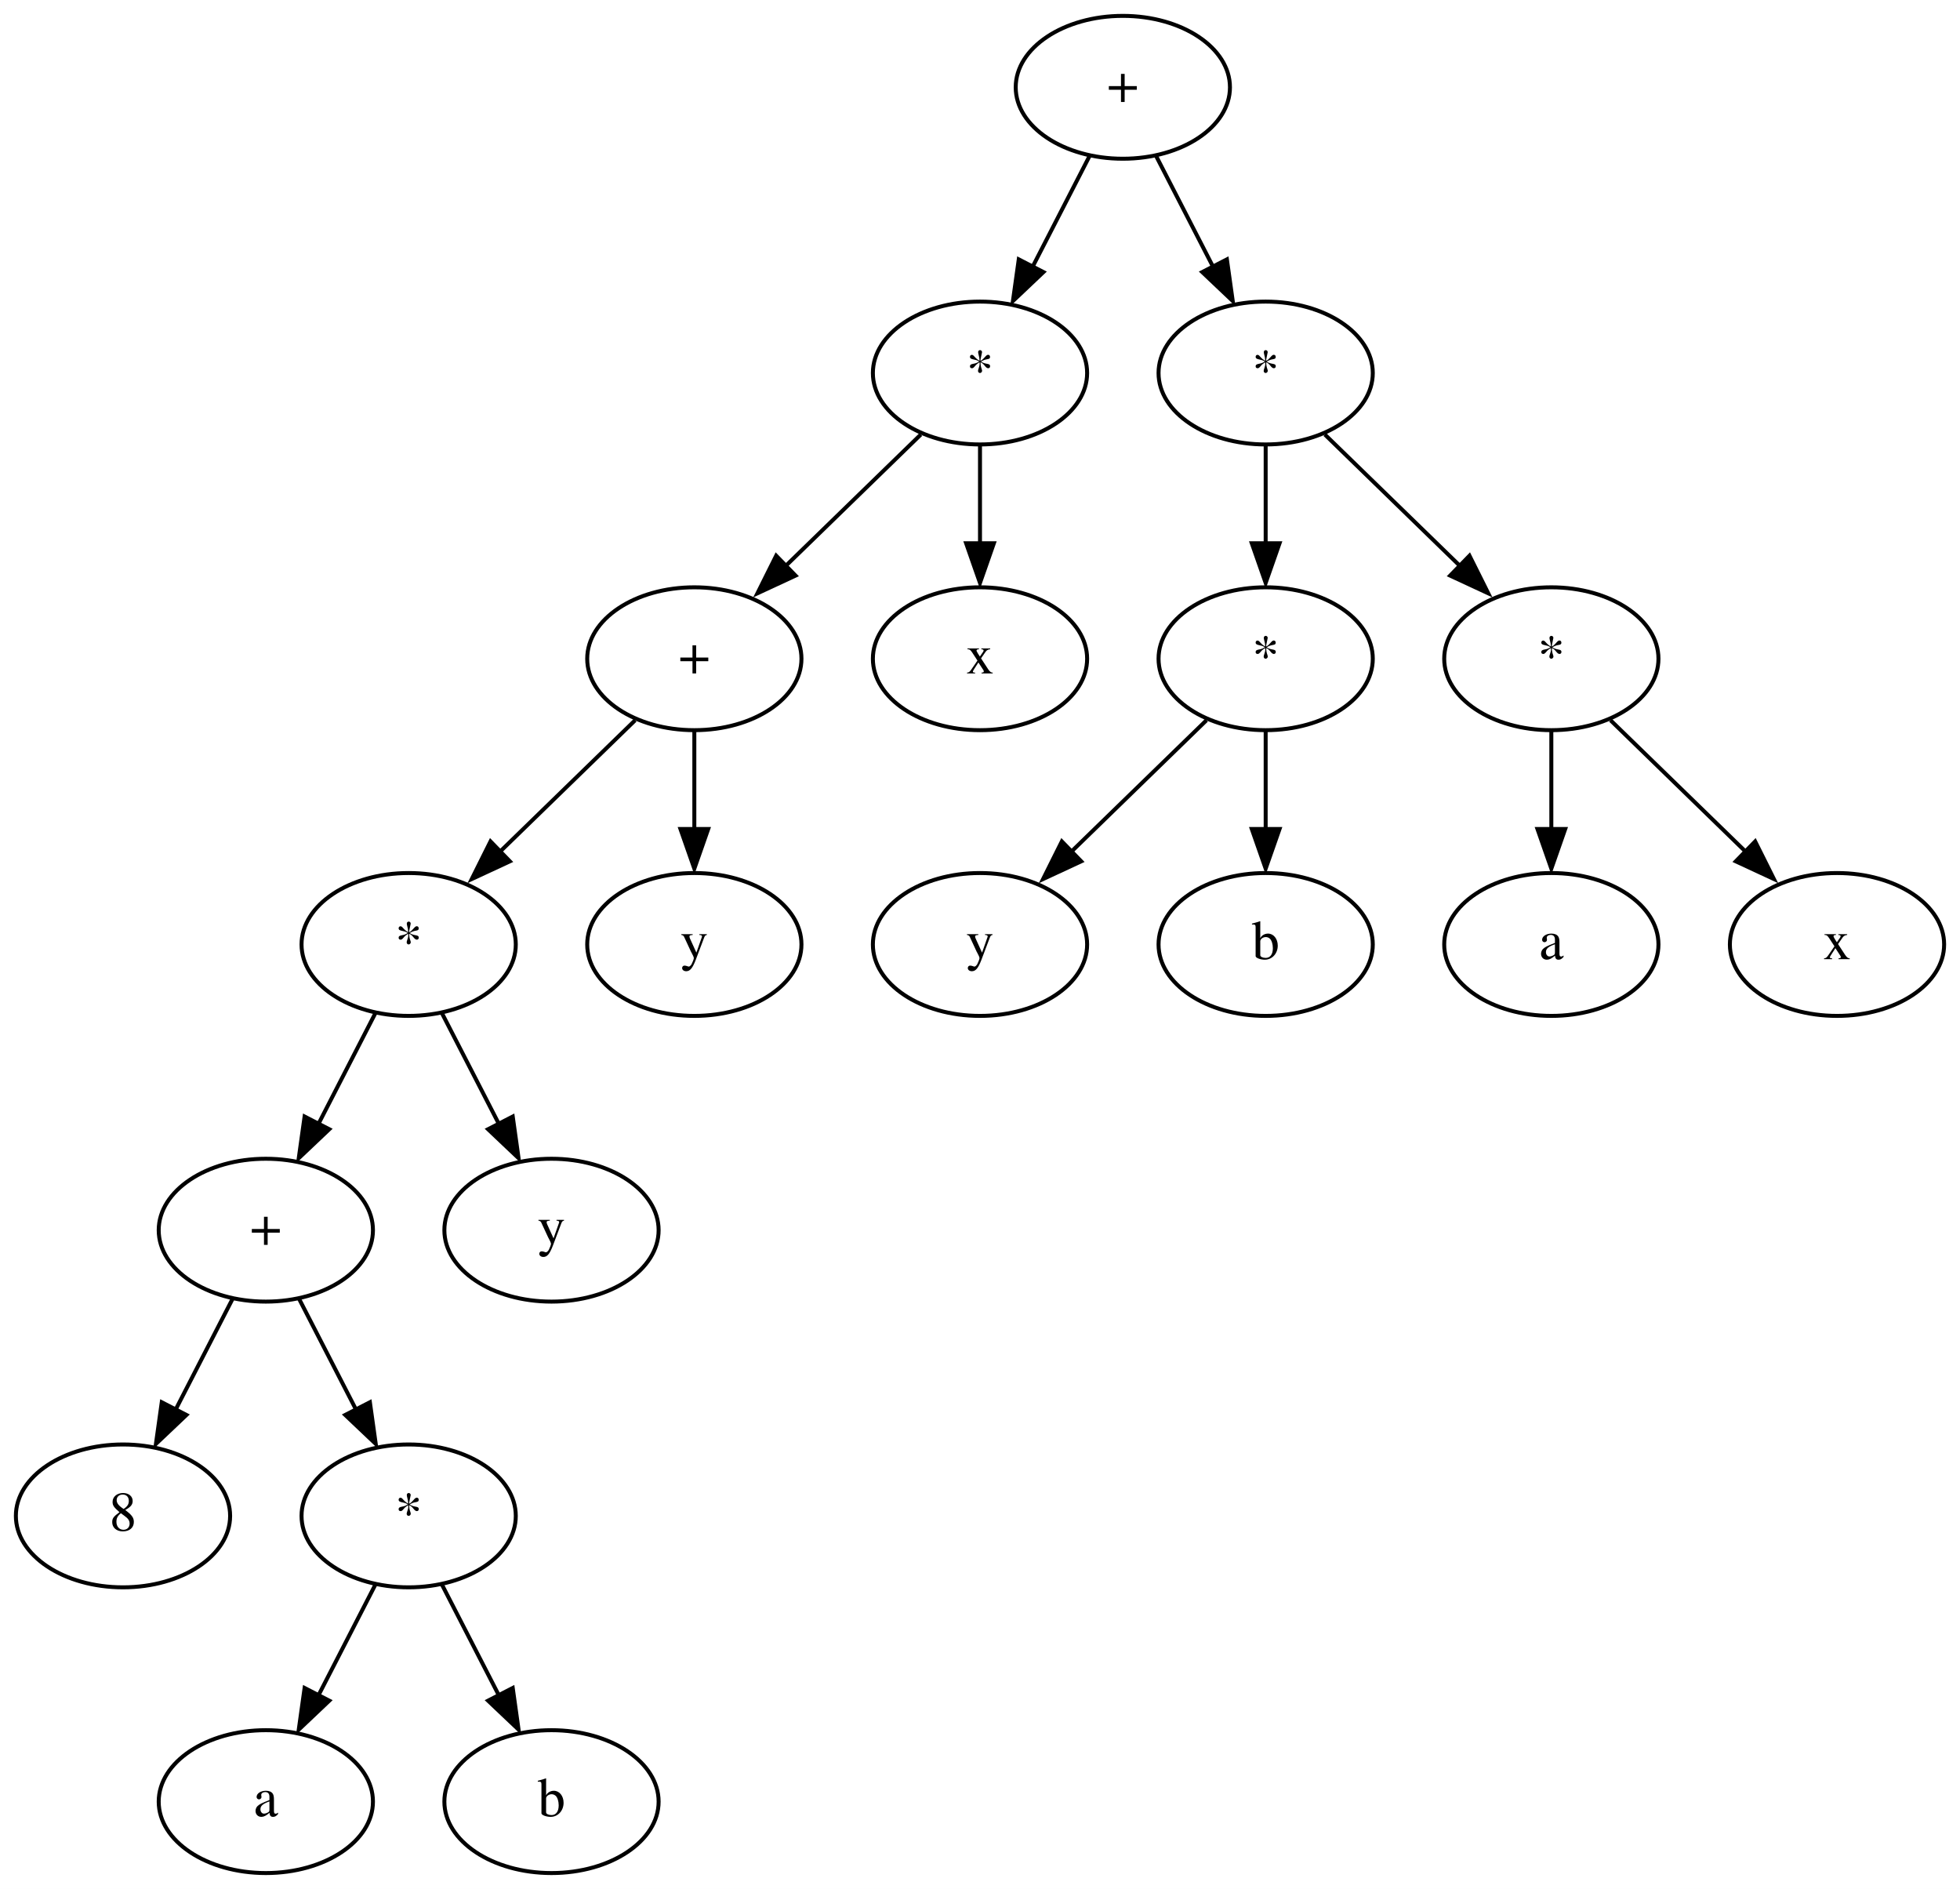
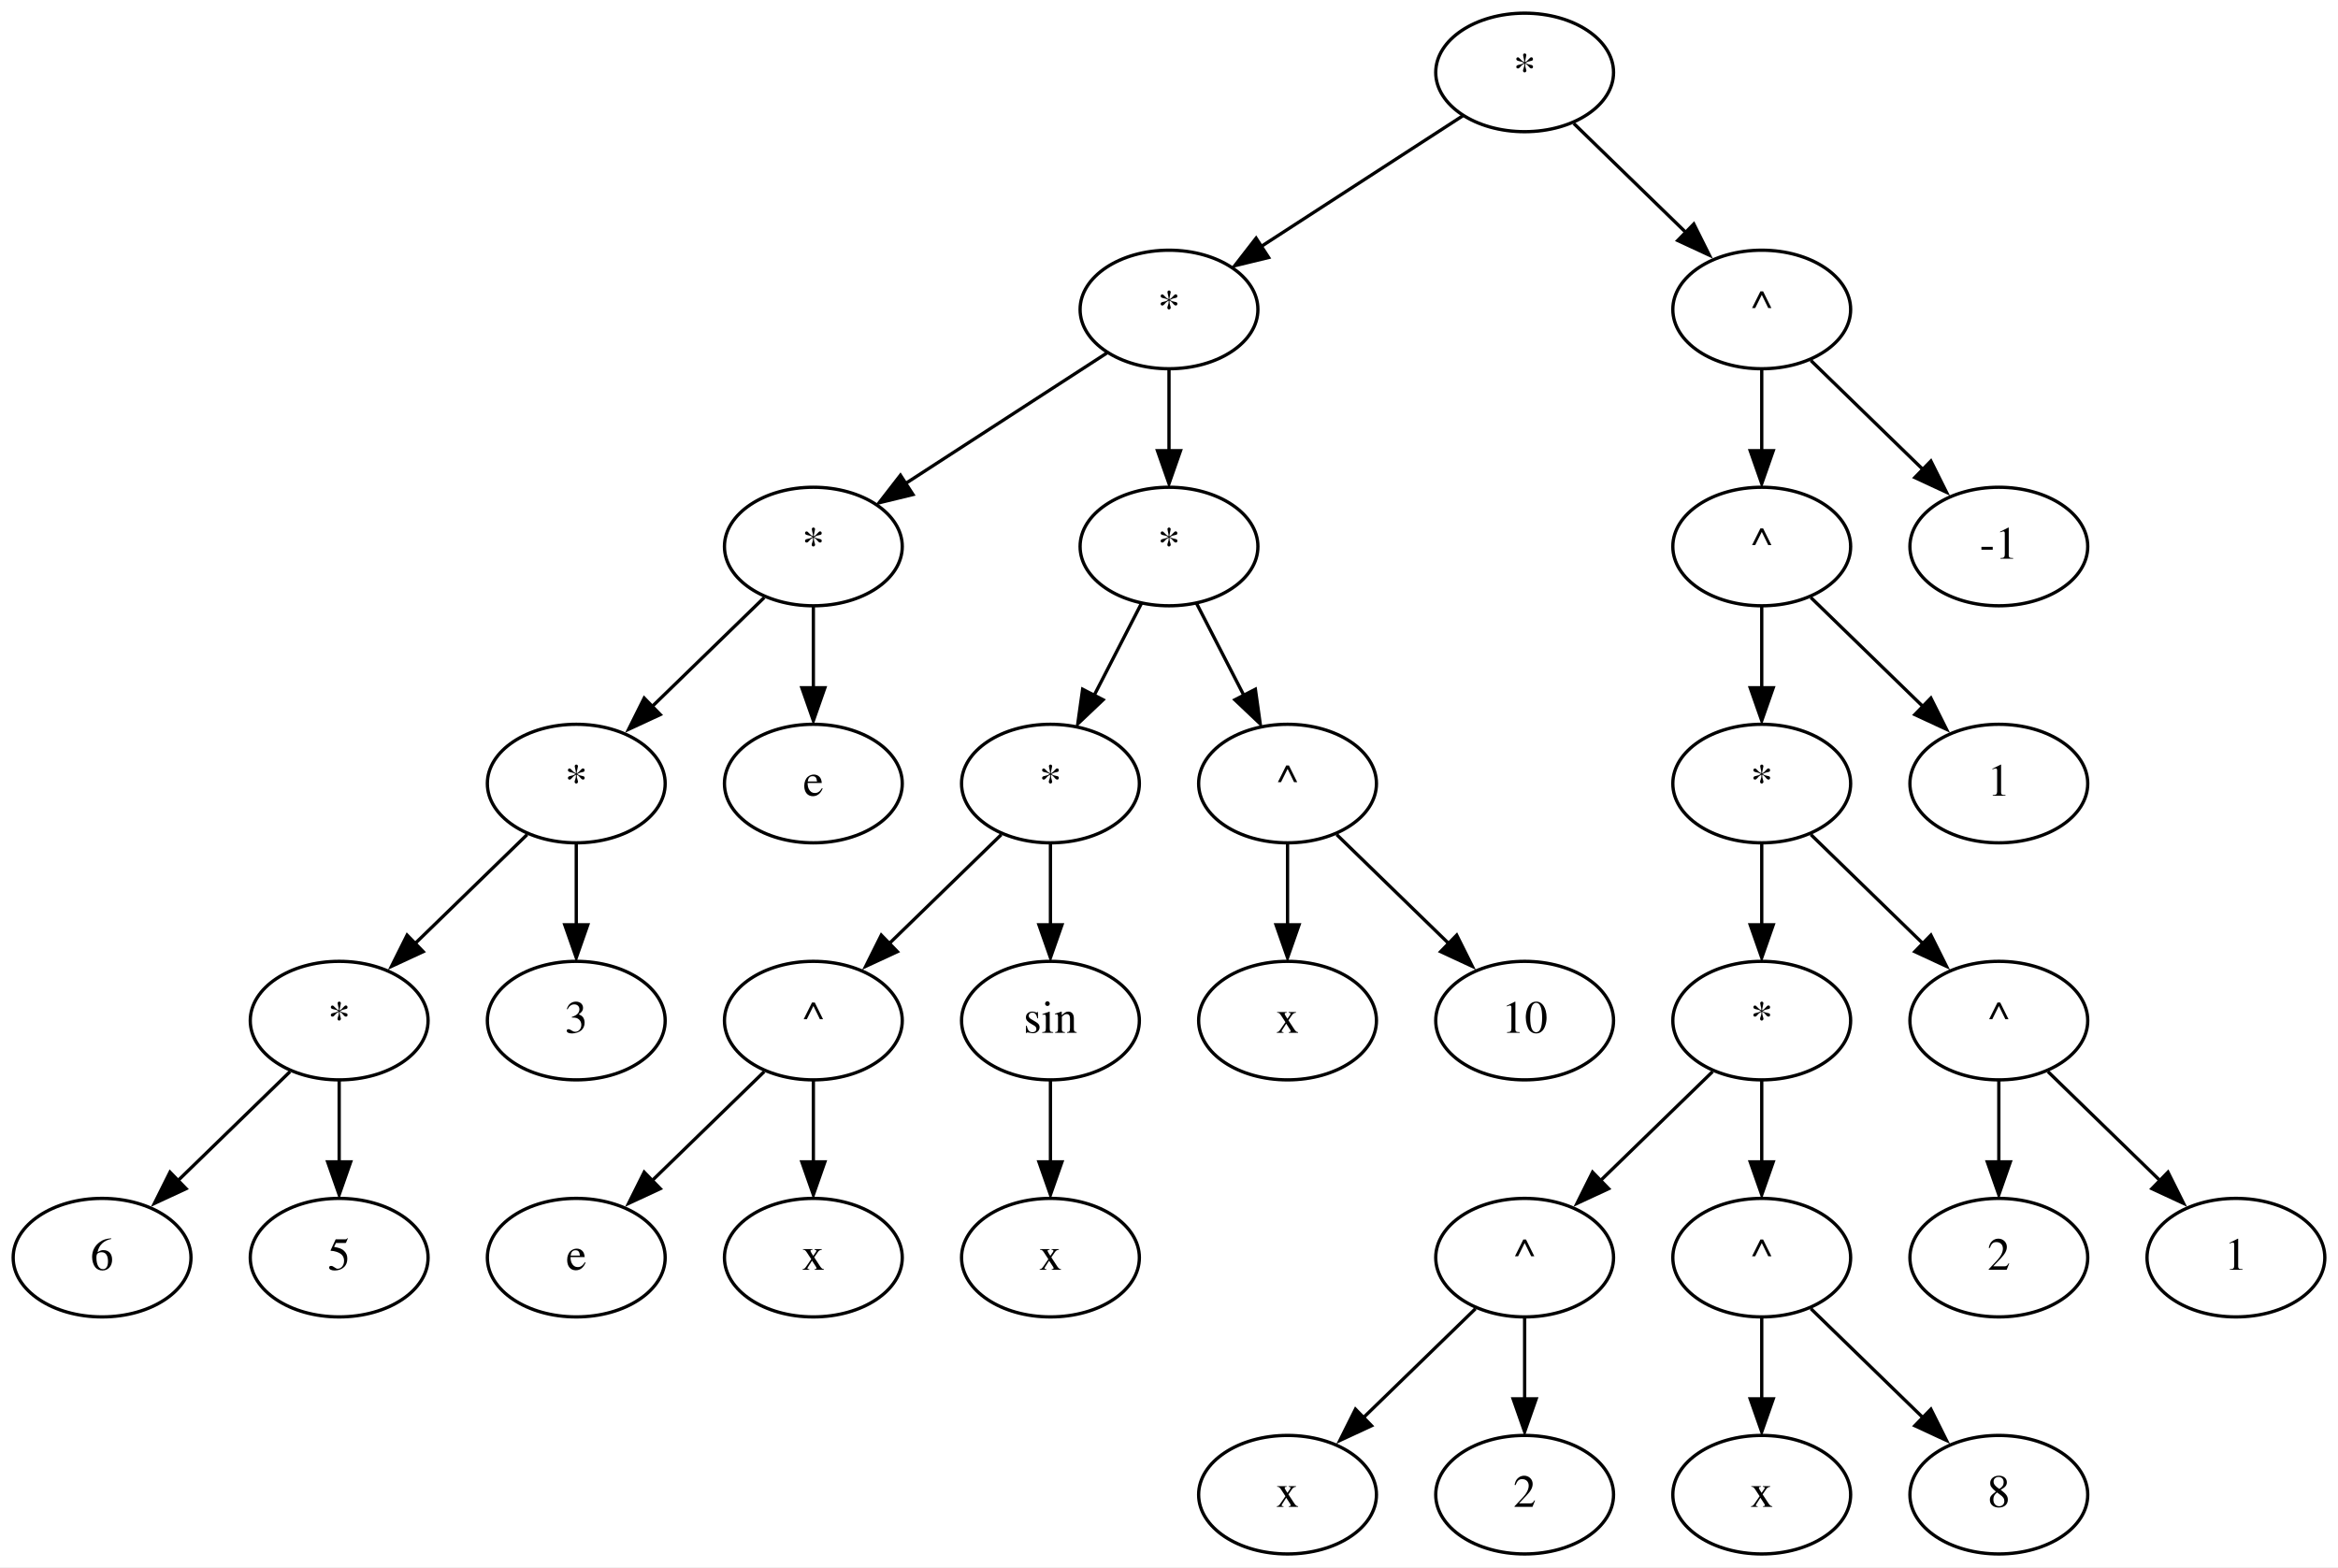
- <svg xmlns="http://www.w3.org/2000/svg" width="494pt" height="476pt" viewBox="0.00 0.00 494.00 476.00">
+ <svg xmlns="http://www.w3.org/2000/svg" width="710pt" height="476pt" viewBox="0.00 0.00 710.00 476.00">
  <g id="graph0" class="graph" transform="scale(1 1) rotate(0) translate(4 472)">
-     <polygon fill="white" stroke="none" points="-4,4 -4,-472 490,-472 490,4 -4,4" />
+     <polygon fill="white" stroke="none" points="-4,4 -4,-472 706,-472 706,4 -4,4" />
    <g id="node1" class="node">
-       <ellipse fill="none" stroke="black" cx="279" cy="-450" rx="27" ry="18" />
-       <text text-anchor="middle" x="279" y="-446.3" font-family="Times,serif" font-size="14.00">+</text>
+       <ellipse fill="none" stroke="black" cx="459" cy="-450" rx="27" ry="18" />
+       <text text-anchor="middle" x="459" y="-446.3" font-family="Times,serif" font-size="14.00">*</text>
    </g>
    <g id="node2" class="node">
-       <ellipse fill="none" stroke="black" cx="243" cy="-378" rx="27" ry="18" />
-       <text text-anchor="middle" x="243" y="-374.3" font-family="Times,serif" font-size="14.00">*</text>
-     </g>
-     <g id="edge11" class="edge">
-       <path fill="none" stroke="black" d="M270.65,-432.76C266.38,-424.46 261.08,-414.15 256.27,-404.79" />
-       <polygon fill="black" stroke="black" points="258.99,-403.44 251.3,-396.15 252.77,-406.64 258.99,-403.44" />
-     </g>
-     <g id="node13" class="node">
-       <ellipse fill="none" stroke="black" cx="315" cy="-378" rx="27" ry="18" />
-       <text text-anchor="middle" x="315" y="-374.3" font-family="Times,serif" font-size="14.00">*</text>
+       <ellipse fill="none" stroke="black" cx="351" cy="-378" rx="27" ry="18" />
+       <text text-anchor="middle" x="351" y="-374.3" font-family="Times,serif" font-size="14.00">*</text>
    </g>
    <g id="edge18" class="edge">
-       <path fill="none" stroke="black" d="M287.35,-432.76C291.62,-424.46 296.92,-414.15 301.73,-404.79" />
-       <polygon fill="black" stroke="black" points="305.23,-406.64 306.7,-396.15 299.01,-403.44 305.23,-406.64" />
+       <path fill="none" stroke="black" d="M440.19,-436.81C423.33,-425.88 398.38,-409.71 379.15,-397.24" />
+       <polygon fill="black" stroke="black" points="381.25,-393.79 370.96,-391.29 377.45,-399.66 381.25,-393.79" />
+     </g>
+     <g id="node20" class="node">
+       <ellipse fill="none" stroke="black" cx="531" cy="-378" rx="27" ry="18" />
+       <text text-anchor="middle" x="531" y="-374.3" font-family="Times,serif" font-size="14.00">^</text>
+     </g>
+     <g id="edge33" class="edge">
+       <path fill="none" stroke="black" d="M473.92,-434.5C483.86,-424.83 497.12,-411.94 508.35,-401.02" />
+       <polygon fill="black" stroke="black" points="510.37,-403.97 515.1,-394.49 505.49,-398.95 510.37,-403.97" />
    </g>
    <g id="node3" class="node">
-       <ellipse fill="none" stroke="black" cx="171" cy="-306" rx="27" ry="18" />
-       <text text-anchor="middle" x="171" y="-302.3" font-family="Times,serif" font-size="14.00">+</text>
-     </g>
-     <g id="edge9" class="edge">
-       <path fill="none" stroke="black" d="M228.08,-362.5C218.14,-352.83 204.88,-339.94 193.65,-329.02" />
-       <polygon fill="black" stroke="black" points="196.51,-326.95 186.9,-322.49 191.63,-331.97 196.51,-326.95" />
-     </g>
-     <g id="node12" class="node">
      <ellipse fill="none" stroke="black" cx="243" cy="-306" rx="27" ry="18" />
-       <text text-anchor="middle" x="243" y="-302.3" font-family="Times,serif" font-size="14.00">x</text>
-     </g>
-     <g id="edge10" class="edge">
-       <path fill="none" stroke="black" d="M243,-359.7C243,-352.24 243,-343.32 243,-334.97" />
-       <polygon fill="black" stroke="black" points="246.5,-335.1 243,-325.1 239.5,-335.1 246.5,-335.1" />
+       <text text-anchor="middle" x="243" y="-302.3" font-family="Times,serif" font-size="14.00">*</text>
+     </g>
+     <g id="edge7" class="edge">
+       <path fill="none" stroke="black" d="M332.19,-364.81C315.33,-353.88 290.38,-337.71 271.15,-325.24" />
+       <polygon fill="black" stroke="black" points="273.25,-321.79 262.96,-319.29 269.45,-327.66 273.25,-321.79" />
+     </g>
+     <g id="node10" class="node">
+       <ellipse fill="none" stroke="black" cx="351" cy="-306" rx="27" ry="18" />
+       <text text-anchor="middle" x="351" y="-302.3" font-family="Times,serif" font-size="14.00">*</text>
+     </g>
+     <g id="edge17" class="edge">
+       <path fill="none" stroke="black" d="M351,-359.7C351,-352.24 351,-343.32 351,-334.97" />
+       <polygon fill="black" stroke="black" points="354.5,-335.1 351,-325.1 347.5,-335.1 354.5,-335.1" />
    </g>
    <g id="node4" class="node">
-       <ellipse fill="none" stroke="black" cx="99" cy="-234" rx="27" ry="18" />
-       <text text-anchor="middle" x="99" y="-230.3" font-family="Times,serif" font-size="14.00">*</text>
-     </g>
-     <g id="edge7" class="edge">
-       <path fill="none" stroke="black" d="M156.08,-290.5C146.14,-280.83 132.88,-267.94 121.65,-257.02" />
-       <polygon fill="black" stroke="black" points="124.51,-254.95 114.9,-250.49 119.63,-259.97 124.51,-254.95" />
-     </g>
-     <g id="node11" class="node">
      <ellipse fill="none" stroke="black" cx="171" cy="-234" rx="27" ry="18" />
-       <text text-anchor="middle" x="171" y="-230.3" font-family="Times,serif" font-size="14.00">y</text>
-     </g>
-     <g id="edge8" class="edge">
-       <path fill="none" stroke="black" d="M171,-287.7C171,-280.24 171,-271.32 171,-262.97" />
-       <polygon fill="black" stroke="black" points="174.5,-263.1 171,-253.1 167.5,-263.1 174.5,-263.1" />
+       <text text-anchor="middle" x="171" y="-230.3" font-family="Times,serif" font-size="14.00">*</text>
+     </g>
+     <g id="edge5" class="edge">
+       <path fill="none" stroke="black" d="M228.08,-290.5C218.14,-280.83 204.88,-267.94 193.65,-257.02" />
+       <polygon fill="black" stroke="black" points="196.51,-254.95 186.9,-250.49 191.63,-259.97 196.51,-254.95" />
+     </g>
+     <g id="node9" class="node">
+       <ellipse fill="none" stroke="black" cx="243" cy="-234" rx="27" ry="18" />
+       <text text-anchor="middle" x="243" y="-230.3" font-family="Times,serif" font-size="14.00">e</text>
+     </g>
+     <g id="edge6" class="edge">
+       <path fill="none" stroke="black" d="M243,-287.7C243,-280.24 243,-271.32 243,-262.97" />
+       <polygon fill="black" stroke="black" points="246.5,-263.1 243,-253.1 239.5,-263.1 246.5,-263.1" />
    </g>
    <g id="node5" class="node">
-       <ellipse fill="none" stroke="black" cx="63" cy="-162" rx="27" ry="18" />
-       <text text-anchor="middle" x="63" y="-158.3" font-family="Times,serif" font-size="14.00">+</text>
-     </g>
-     <g id="edge5" class="edge">
-       <path fill="none" stroke="black" d="M90.65,-216.76C86.38,-208.46 81.08,-198.15 76.27,-188.79" />
-       <polygon fill="black" stroke="black" points="78.99,-187.44 71.3,-180.15 72.77,-190.64 78.99,-187.44" />
-     </g>
-     <g id="node10" class="node">
-       <ellipse fill="none" stroke="black" cx="135" cy="-162" rx="27" ry="18" />
-       <text text-anchor="middle" x="135" y="-158.3" font-family="Times,serif" font-size="14.00">y</text>
-     </g>
-     <g id="edge6" class="edge">
-       <path fill="none" stroke="black" d="M107.35,-216.76C111.62,-208.46 116.92,-198.15 121.73,-188.79" />
-       <polygon fill="black" stroke="black" points="125.23,-190.64 126.7,-180.15 119.01,-187.44 125.23,-190.64" />
+       <ellipse fill="none" stroke="black" cx="99" cy="-162" rx="27" ry="18" />
+       <text text-anchor="middle" x="99" y="-158.3" font-family="Times,serif" font-size="14.00">*</text>
+     </g>
+     <g id="edge3" class="edge">
+       <path fill="none" stroke="black" d="M156.08,-218.5C146.14,-208.83 132.88,-195.94 121.65,-185.02" />
+       <polygon fill="black" stroke="black" points="124.51,-182.95 114.9,-178.49 119.63,-187.97 124.51,-182.95" />
+     </g>
+     <g id="node8" class="node">
+       <ellipse fill="none" stroke="black" cx="171" cy="-162" rx="27" ry="18" />
+       <text text-anchor="middle" x="171" y="-158.3" font-family="Times,serif" font-size="14.00">3</text>
+     </g>
+     <g id="edge4" class="edge">
+       <path fill="none" stroke="black" d="M171,-215.7C171,-208.24 171,-199.32 171,-190.97" />
+       <polygon fill="black" stroke="black" points="174.5,-191.1 171,-181.1 167.5,-191.1 174.5,-191.1" />
    </g>
    <g id="node6" class="node">
      <ellipse fill="none" stroke="black" cx="27" cy="-90" rx="27" ry="18" />
-       <text text-anchor="middle" x="27" y="-86.3" font-family="Times,serif" font-size="14.00">8</text>
+       <text text-anchor="middle" x="27" y="-86.3" font-family="Times,serif" font-size="14.00">6</text>
    </g>
    <g id="edge1" class="edge">
-       <path fill="none" stroke="black" d="M54.65,-144.76C50.38,-136.46 45.08,-126.15 40.27,-116.79" />
-       <polygon fill="black" stroke="black" points="42.99,-115.44 35.3,-108.15 36.77,-118.64 42.99,-115.44" />
+       <path fill="none" stroke="black" d="M84.08,-146.5C74.14,-136.83 60.88,-123.94 49.65,-113.02" />
+       <polygon fill="black" stroke="black" points="52.51,-110.95 42.9,-106.49 47.63,-115.97 52.51,-110.95" />
    </g>
    <g id="node7" class="node">
      <ellipse fill="none" stroke="black" cx="99" cy="-90" rx="27" ry="18" />
-       <text text-anchor="middle" x="99" y="-86.3" font-family="Times,serif" font-size="14.00">*</text>
-     </g>
-     <g id="edge4" class="edge">
-       <path fill="none" stroke="black" d="M71.35,-144.76C75.62,-136.46 80.92,-126.15 85.73,-116.79" />
-       <polygon fill="black" stroke="black" points="89.23,-118.64 90.7,-108.15 83.01,-115.44 89.23,-118.64" />
-     </g>
-     <g id="node8" class="node">
-       <ellipse fill="none" stroke="black" cx="63" cy="-18" rx="27" ry="18" />
-       <text text-anchor="middle" x="63" y="-14.3" font-family="Times,serif" font-size="14.00">a</text>
+       <text text-anchor="middle" x="99" y="-86.3" font-family="Times,serif" font-size="14.00">5</text>
    </g>
    <g id="edge2" class="edge">
-       <path fill="none" stroke="black" d="M90.65,-72.76C86.38,-64.46 81.08,-54.15 76.27,-44.79" />
-       <polygon fill="black" stroke="black" points="78.99,-43.44 71.3,-36.15 72.77,-46.64 78.99,-43.44" />
-     </g>
-     <g id="node9" class="node">
-       <ellipse fill="none" stroke="black" cx="135" cy="-18" rx="27" ry="18" />
-       <text text-anchor="middle" x="135" y="-14.3" font-family="Times,serif" font-size="14.00">b</text>
-     </g>
-     <g id="edge3" class="edge">
-       <path fill="none" stroke="black" d="M107.35,-72.76C111.62,-64.46 116.92,-54.15 121.73,-44.79" />
-       <polygon fill="black" stroke="black" points="125.23,-46.64 126.7,-36.15 119.01,-43.44 125.23,-46.64" />
+       <path fill="none" stroke="black" d="M99,-143.7C99,-136.24 99,-127.32 99,-118.97" />
+       <polygon fill="black" stroke="black" points="102.5,-119.1 99,-109.1 95.5,-119.1 102.5,-119.1" />
+     </g>
+     <g id="node11" class="node">
+       <ellipse fill="none" stroke="black" cx="315" cy="-234" rx="27" ry="18" />
+       <text text-anchor="middle" x="315" y="-230.3" font-family="Times,serif" font-size="14.00">*</text>
+     </g>
+     <g id="edge13" class="edge">
+       <path fill="none" stroke="black" d="M342.65,-288.76C338.38,-280.46 333.08,-270.15 328.27,-260.79" />
+       <polygon fill="black" stroke="black" points="330.99,-259.44 323.3,-252.15 324.77,-262.64 330.99,-259.44" />
+     </g>
+     <g id="node17" class="node">
+       <ellipse fill="none" stroke="black" cx="387" cy="-234" rx="27" ry="18" />
+       <text text-anchor="middle" x="387" y="-230.3" font-family="Times,serif" font-size="14.00">^</text>
+     </g>
+     <g id="edge16" class="edge">
+       <path fill="none" stroke="black" d="M359.35,-288.76C363.62,-280.46 368.92,-270.15 373.73,-260.79" />
+       <polygon fill="black" stroke="black" points="377.23,-262.64 378.7,-252.15 371.01,-259.44 377.23,-262.64" />
+     </g>
+     <g id="node12" class="node">
+       <ellipse fill="none" stroke="black" cx="243" cy="-162" rx="27" ry="18" />
+       <text text-anchor="middle" x="243" y="-158.3" font-family="Times,serif" font-size="14.00">^</text>
+     </g>
+     <g id="edge10" class="edge">
+       <path fill="none" stroke="black" d="M300.08,-218.5C290.14,-208.83 276.88,-195.94 265.65,-185.02" />
+       <polygon fill="black" stroke="black" points="268.51,-182.95 258.9,-178.49 263.63,-187.97 268.51,-182.95" />
+     </g>
+     <g id="node15" class="node">
+       <ellipse fill="none" stroke="black" cx="315" cy="-162" rx="27" ry="18" />
+       <text text-anchor="middle" x="315" y="-158.3" font-family="Times,serif" font-size="14.00">sin</text>
+     </g>
+     <g id="edge12" class="edge">
+       <path fill="none" stroke="black" d="M315,-215.7C315,-208.24 315,-199.32 315,-190.97" />
+       <polygon fill="black" stroke="black" points="318.5,-191.1 315,-181.1 311.5,-191.1 318.5,-191.1" />
+     </g>
+     <g id="node13" class="node">
+       <ellipse fill="none" stroke="black" cx="171" cy="-90" rx="27" ry="18" />
+       <text text-anchor="middle" x="171" y="-86.3" font-family="Times,serif" font-size="14.00">e</text>
+     </g>
+     <g id="edge8" class="edge">
+       <path fill="none" stroke="black" d="M228.08,-146.5C218.14,-136.83 204.88,-123.94 193.65,-113.02" />
+       <polygon fill="black" stroke="black" points="196.51,-110.95 186.9,-106.49 191.63,-115.97 196.51,-110.95" />
    </g>
    <g id="node14" class="node">
-       <ellipse fill="none" stroke="black" cx="315" cy="-306" rx="27" ry="18" />
-       <text text-anchor="middle" x="315" y="-302.3" font-family="Times,serif" font-size="14.00">*</text>
+       <ellipse fill="none" stroke="black" cx="243" cy="-90" rx="27" ry="18" />
+       <text text-anchor="middle" x="243" y="-86.3" font-family="Times,serif" font-size="14.00">x</text>
+     </g>
+     <g id="edge9" class="edge">
+       <path fill="none" stroke="black" d="M243,-143.7C243,-136.24 243,-127.32 243,-118.97" />
+       <polygon fill="black" stroke="black" points="246.5,-119.1 243,-109.1 239.5,-119.1 246.5,-119.1" />
+     </g>
+     <g id="node16" class="node">
+       <ellipse fill="none" stroke="black" cx="315" cy="-90" rx="27" ry="18" />
+       <text text-anchor="middle" x="315" y="-86.3" font-family="Times,serif" font-size="14.00">x</text>
+     </g>
+     <g id="edge11" class="edge">
+       <path fill="none" stroke="black" d="M315,-143.7C315,-136.24 315,-127.32 315,-118.97" />
+       <polygon fill="black" stroke="black" points="318.5,-119.1 315,-109.1 311.5,-119.1 318.5,-119.1" />
+     </g>
+     <g id="node18" class="node">
+       <ellipse fill="none" stroke="black" cx="387" cy="-162" rx="27" ry="18" />
+       <text text-anchor="middle" x="387" y="-158.3" font-family="Times,serif" font-size="14.00">x</text>
    </g>
    <g id="edge14" class="edge">
-       <path fill="none" stroke="black" d="M315,-359.7C315,-352.24 315,-343.32 315,-334.97" />
-       <polygon fill="black" stroke="black" points="318.5,-335.1 315,-325.1 311.5,-335.1 318.5,-335.1" />
-     </g>
-     <g id="node17" class="node">
-       <ellipse fill="none" stroke="black" cx="387" cy="-306" rx="27" ry="18" />
-       <text text-anchor="middle" x="387" y="-302.3" font-family="Times,serif" font-size="14.00">*</text>
-     </g>
-     <g id="edge17" class="edge">
-       <path fill="none" stroke="black" d="M329.92,-362.5C339.86,-352.83 353.12,-339.94 364.35,-329.02" />
-       <polygon fill="black" stroke="black" points="366.37,-331.97 371.1,-322.49 361.49,-326.95 366.37,-331.97" />
-     </g>
-     <g id="node15" class="node">
-       <ellipse fill="none" stroke="black" cx="243" cy="-234" rx="27" ry="18" />
-       <text text-anchor="middle" x="243" y="-230.3" font-family="Times,serif" font-size="14.00">y</text>
-     </g>
-     <g id="edge12" class="edge">
-       <path fill="none" stroke="black" d="M300.08,-290.5C290.14,-280.83 276.88,-267.94 265.65,-257.02" />
-       <polygon fill="black" stroke="black" points="268.51,-254.95 258.9,-250.49 263.63,-259.97 268.51,-254.95" />
-     </g>
-     <g id="node16" class="node">
-       <ellipse fill="none" stroke="black" cx="315" cy="-234" rx="27" ry="18" />
-       <text text-anchor="middle" x="315" y="-230.3" font-family="Times,serif" font-size="14.00">b</text>
-     </g>
-     <g id="edge13" class="edge">
-       <path fill="none" stroke="black" d="M315,-287.7C315,-280.24 315,-271.32 315,-262.97" />
-       <polygon fill="black" stroke="black" points="318.5,-263.1 315,-253.1 311.5,-263.1 318.5,-263.1" />
-     </g>
-     <g id="node18" class="node">
-       <ellipse fill="none" stroke="black" cx="387" cy="-234" rx="27" ry="18" />
-       <text text-anchor="middle" x="387" y="-230.3" font-family="Times,serif" font-size="14.00">a</text>
+       <path fill="none" stroke="black" d="M387,-215.7C387,-208.24 387,-199.32 387,-190.97" />
+       <polygon fill="black" stroke="black" points="390.5,-191.1 387,-181.1 383.5,-191.1 390.5,-191.1" />
+     </g>
+     <g id="node19" class="node">
+       <ellipse fill="none" stroke="black" cx="459" cy="-162" rx="27" ry="18" />
+       <text text-anchor="middle" x="459" y="-158.3" font-family="Times,serif" font-size="14.00">10</text>
    </g>
    <g id="edge15" class="edge">
-       <path fill="none" stroke="black" d="M387,-287.7C387,-280.24 387,-271.32 387,-262.97" />
-       <polygon fill="black" stroke="black" points="390.5,-263.1 387,-253.1 383.5,-263.1 390.5,-263.1" />
-     </g>
-     <g id="node19" class="node">
-       <ellipse fill="none" stroke="black" cx="459" cy="-234" rx="27" ry="18" />
-       <text text-anchor="middle" x="459" y="-230.3" font-family="Times,serif" font-size="14.00">x</text>
-     </g>
-     <g id="edge16" class="edge">
-       <path fill="none" stroke="black" d="M401.92,-290.5C411.86,-280.83 425.12,-267.94 436.35,-257.02" />
-       <polygon fill="black" stroke="black" points="438.37,-259.97 443.1,-250.49 433.49,-254.95 438.37,-259.97" />
+       <path fill="none" stroke="black" d="M401.92,-218.5C411.86,-208.83 425.12,-195.94 436.35,-185.02" />
+       <polygon fill="black" stroke="black" points="438.37,-187.97 443.1,-178.49 433.49,-182.95 438.37,-187.97" />
+     </g>
+     <g id="node21" class="node">
+       <ellipse fill="none" stroke="black" cx="531" cy="-306" rx="27" ry="18" />
+       <text text-anchor="middle" x="531" y="-302.3" font-family="Times,serif" font-size="14.00">^</text>
+     </g>
+     <g id="edge31" class="edge">
+       <path fill="none" stroke="black" d="M531,-359.7C531,-352.24 531,-343.32 531,-334.97" />
+       <polygon fill="black" stroke="black" points="534.5,-335.1 531,-325.1 527.5,-335.1 534.5,-335.1" />
+     </g>
+     <g id="node34" class="node">
+       <ellipse fill="none" stroke="black" cx="603" cy="-306" rx="27" ry="18" />
+       <text text-anchor="middle" x="603" y="-302.3" font-family="Times,serif" font-size="14.00">-1</text>
+     </g>
+     <g id="edge32" class="edge">
+       <path fill="none" stroke="black" d="M545.92,-362.5C555.86,-352.83 569.12,-339.94 580.35,-329.02" />
+       <polygon fill="black" stroke="black" points="582.37,-331.97 587.1,-322.49 577.49,-326.95 582.37,-331.97" />
+     </g>
+     <g id="node22" class="node">
+       <ellipse fill="none" stroke="black" cx="531" cy="-234" rx="27" ry="18" />
+       <text text-anchor="middle" x="531" y="-230.3" font-family="Times,serif" font-size="14.00">*</text>
+     </g>
+     <g id="edge29" class="edge">
+       <path fill="none" stroke="black" d="M531,-287.7C531,-280.24 531,-271.32 531,-262.97" />
+       <polygon fill="black" stroke="black" points="534.5,-263.1 531,-253.1 527.5,-263.1 534.5,-263.1" />
+     </g>
+     <g id="node33" class="node">
+       <ellipse fill="none" stroke="black" cx="603" cy="-234" rx="27" ry="18" />
+       <text text-anchor="middle" x="603" y="-230.3" font-family="Times,serif" font-size="14.00">1</text>
+     </g>
+     <g id="edge30" class="edge">
+       <path fill="none" stroke="black" d="M545.92,-290.5C555.86,-280.83 569.12,-267.94 580.35,-257.02" />
+       <polygon fill="black" stroke="black" points="582.37,-259.97 587.1,-250.49 577.49,-254.95 582.37,-259.97" />
+     </g>
+     <g id="node23" class="node">
+       <ellipse fill="none" stroke="black" cx="531" cy="-162" rx="27" ry="18" />
+       <text text-anchor="middle" x="531" y="-158.3" font-family="Times,serif" font-size="14.00">*</text>
+     </g>
+     <g id="edge25" class="edge">
+       <path fill="none" stroke="black" d="M531,-215.7C531,-208.24 531,-199.32 531,-190.97" />
+       <polygon fill="black" stroke="black" points="534.5,-191.1 531,-181.1 527.5,-191.1 534.5,-191.1" />
+     </g>
+     <g id="node30" class="node">
+       <ellipse fill="none" stroke="black" cx="603" cy="-162" rx="27" ry="18" />
+       <text text-anchor="middle" x="603" y="-158.3" font-family="Times,serif" font-size="14.00">^</text>
+     </g>
+     <g id="edge28" class="edge">
+       <path fill="none" stroke="black" d="M545.92,-218.5C555.86,-208.83 569.12,-195.94 580.35,-185.02" />
+       <polygon fill="black" stroke="black" points="582.37,-187.97 587.1,-178.49 577.49,-182.95 582.37,-187.97" />
+     </g>
+     <g id="node24" class="node">
+       <ellipse fill="none" stroke="black" cx="459" cy="-90" rx="27" ry="18" />
+       <text text-anchor="middle" x="459" y="-86.3" font-family="Times,serif" font-size="14.00">^</text>
+     </g>
+     <g id="edge21" class="edge">
+       <path fill="none" stroke="black" d="M516.08,-146.5C506.14,-136.83 492.88,-123.94 481.65,-113.02" />
+       <polygon fill="black" stroke="black" points="484.51,-110.95 474.9,-106.49 479.63,-115.97 484.51,-110.95" />
+     </g>
+     <g id="node27" class="node">
+       <ellipse fill="none" stroke="black" cx="531" cy="-90" rx="27" ry="18" />
+       <text text-anchor="middle" x="531" y="-86.3" font-family="Times,serif" font-size="14.00">^</text>
+     </g>
+     <g id="edge24" class="edge">
+       <path fill="none" stroke="black" d="M531,-143.7C531,-136.24 531,-127.32 531,-118.97" />
+       <polygon fill="black" stroke="black" points="534.5,-119.1 531,-109.1 527.5,-119.1 534.5,-119.1" />
+     </g>
+     <g id="node25" class="node">
+       <ellipse fill="none" stroke="black" cx="387" cy="-18" rx="27" ry="18" />
+       <text text-anchor="middle" x="387" y="-14.3" font-family="Times,serif" font-size="14.00">x</text>
+     </g>
+     <g id="edge19" class="edge">
+       <path fill="none" stroke="black" d="M444.08,-74.5C434.14,-64.83 420.88,-51.94 409.65,-41.02" />
+       <polygon fill="black" stroke="black" points="412.51,-38.95 402.9,-34.49 407.63,-43.97 412.51,-38.95" />
+     </g>
+     <g id="node26" class="node">
+       <ellipse fill="none" stroke="black" cx="459" cy="-18" rx="27" ry="18" />
+       <text text-anchor="middle" x="459" y="-14.3" font-family="Times,serif" font-size="14.00">2</text>
+     </g>
+     <g id="edge20" class="edge">
+       <path fill="none" stroke="black" d="M459,-71.7C459,-64.24 459,-55.32 459,-46.97" />
+       <polygon fill="black" stroke="black" points="462.5,-47.1 459,-37.1 455.5,-47.1 462.5,-47.1" />
+     </g>
+     <g id="node28" class="node">
+       <ellipse fill="none" stroke="black" cx="531" cy="-18" rx="27" ry="18" />
+       <text text-anchor="middle" x="531" y="-14.3" font-family="Times,serif" font-size="14.00">x</text>
+     </g>
+     <g id="edge22" class="edge">
+       <path fill="none" stroke="black" d="M531,-71.7C531,-64.24 531,-55.32 531,-46.97" />
+       <polygon fill="black" stroke="black" points="534.5,-47.1 531,-37.1 527.5,-47.1 534.5,-47.1" />
+     </g>
+     <g id="node29" class="node">
+       <ellipse fill="none" stroke="black" cx="603" cy="-18" rx="27" ry="18" />
+       <text text-anchor="middle" x="603" y="-14.3" font-family="Times,serif" font-size="14.00">8</text>
+     </g>
+     <g id="edge23" class="edge">
+       <path fill="none" stroke="black" d="M545.92,-74.5C555.86,-64.83 569.12,-51.94 580.35,-41.02" />
+       <polygon fill="black" stroke="black" points="582.37,-43.97 587.1,-34.49 577.49,-38.95 582.37,-43.97" />
+     </g>
+     <g id="node31" class="node">
+       <ellipse fill="none" stroke="black" cx="603" cy="-90" rx="27" ry="18" />
+       <text text-anchor="middle" x="603" y="-86.3" font-family="Times,serif" font-size="14.00">2</text>
+     </g>
+     <g id="edge26" class="edge">
+       <path fill="none" stroke="black" d="M603,-143.7C603,-136.24 603,-127.32 603,-118.97" />
+       <polygon fill="black" stroke="black" points="606.5,-119.1 603,-109.1 599.5,-119.1 606.5,-119.1" />
+     </g>
+     <g id="node32" class="node">
+       <ellipse fill="none" stroke="black" cx="675" cy="-90" rx="27" ry="18" />
+       <text text-anchor="middle" x="675" y="-86.3" font-family="Times,serif" font-size="14.00">1</text>
+     </g>
+     <g id="edge27" class="edge">
+       <path fill="none" stroke="black" d="M617.92,-146.5C627.86,-136.83 641.12,-123.94 652.35,-113.02" />
+       <polygon fill="black" stroke="black" points="654.37,-115.97 659.1,-106.49 649.49,-110.95 654.37,-115.97" />
    </g>
  </g>
</svg>
